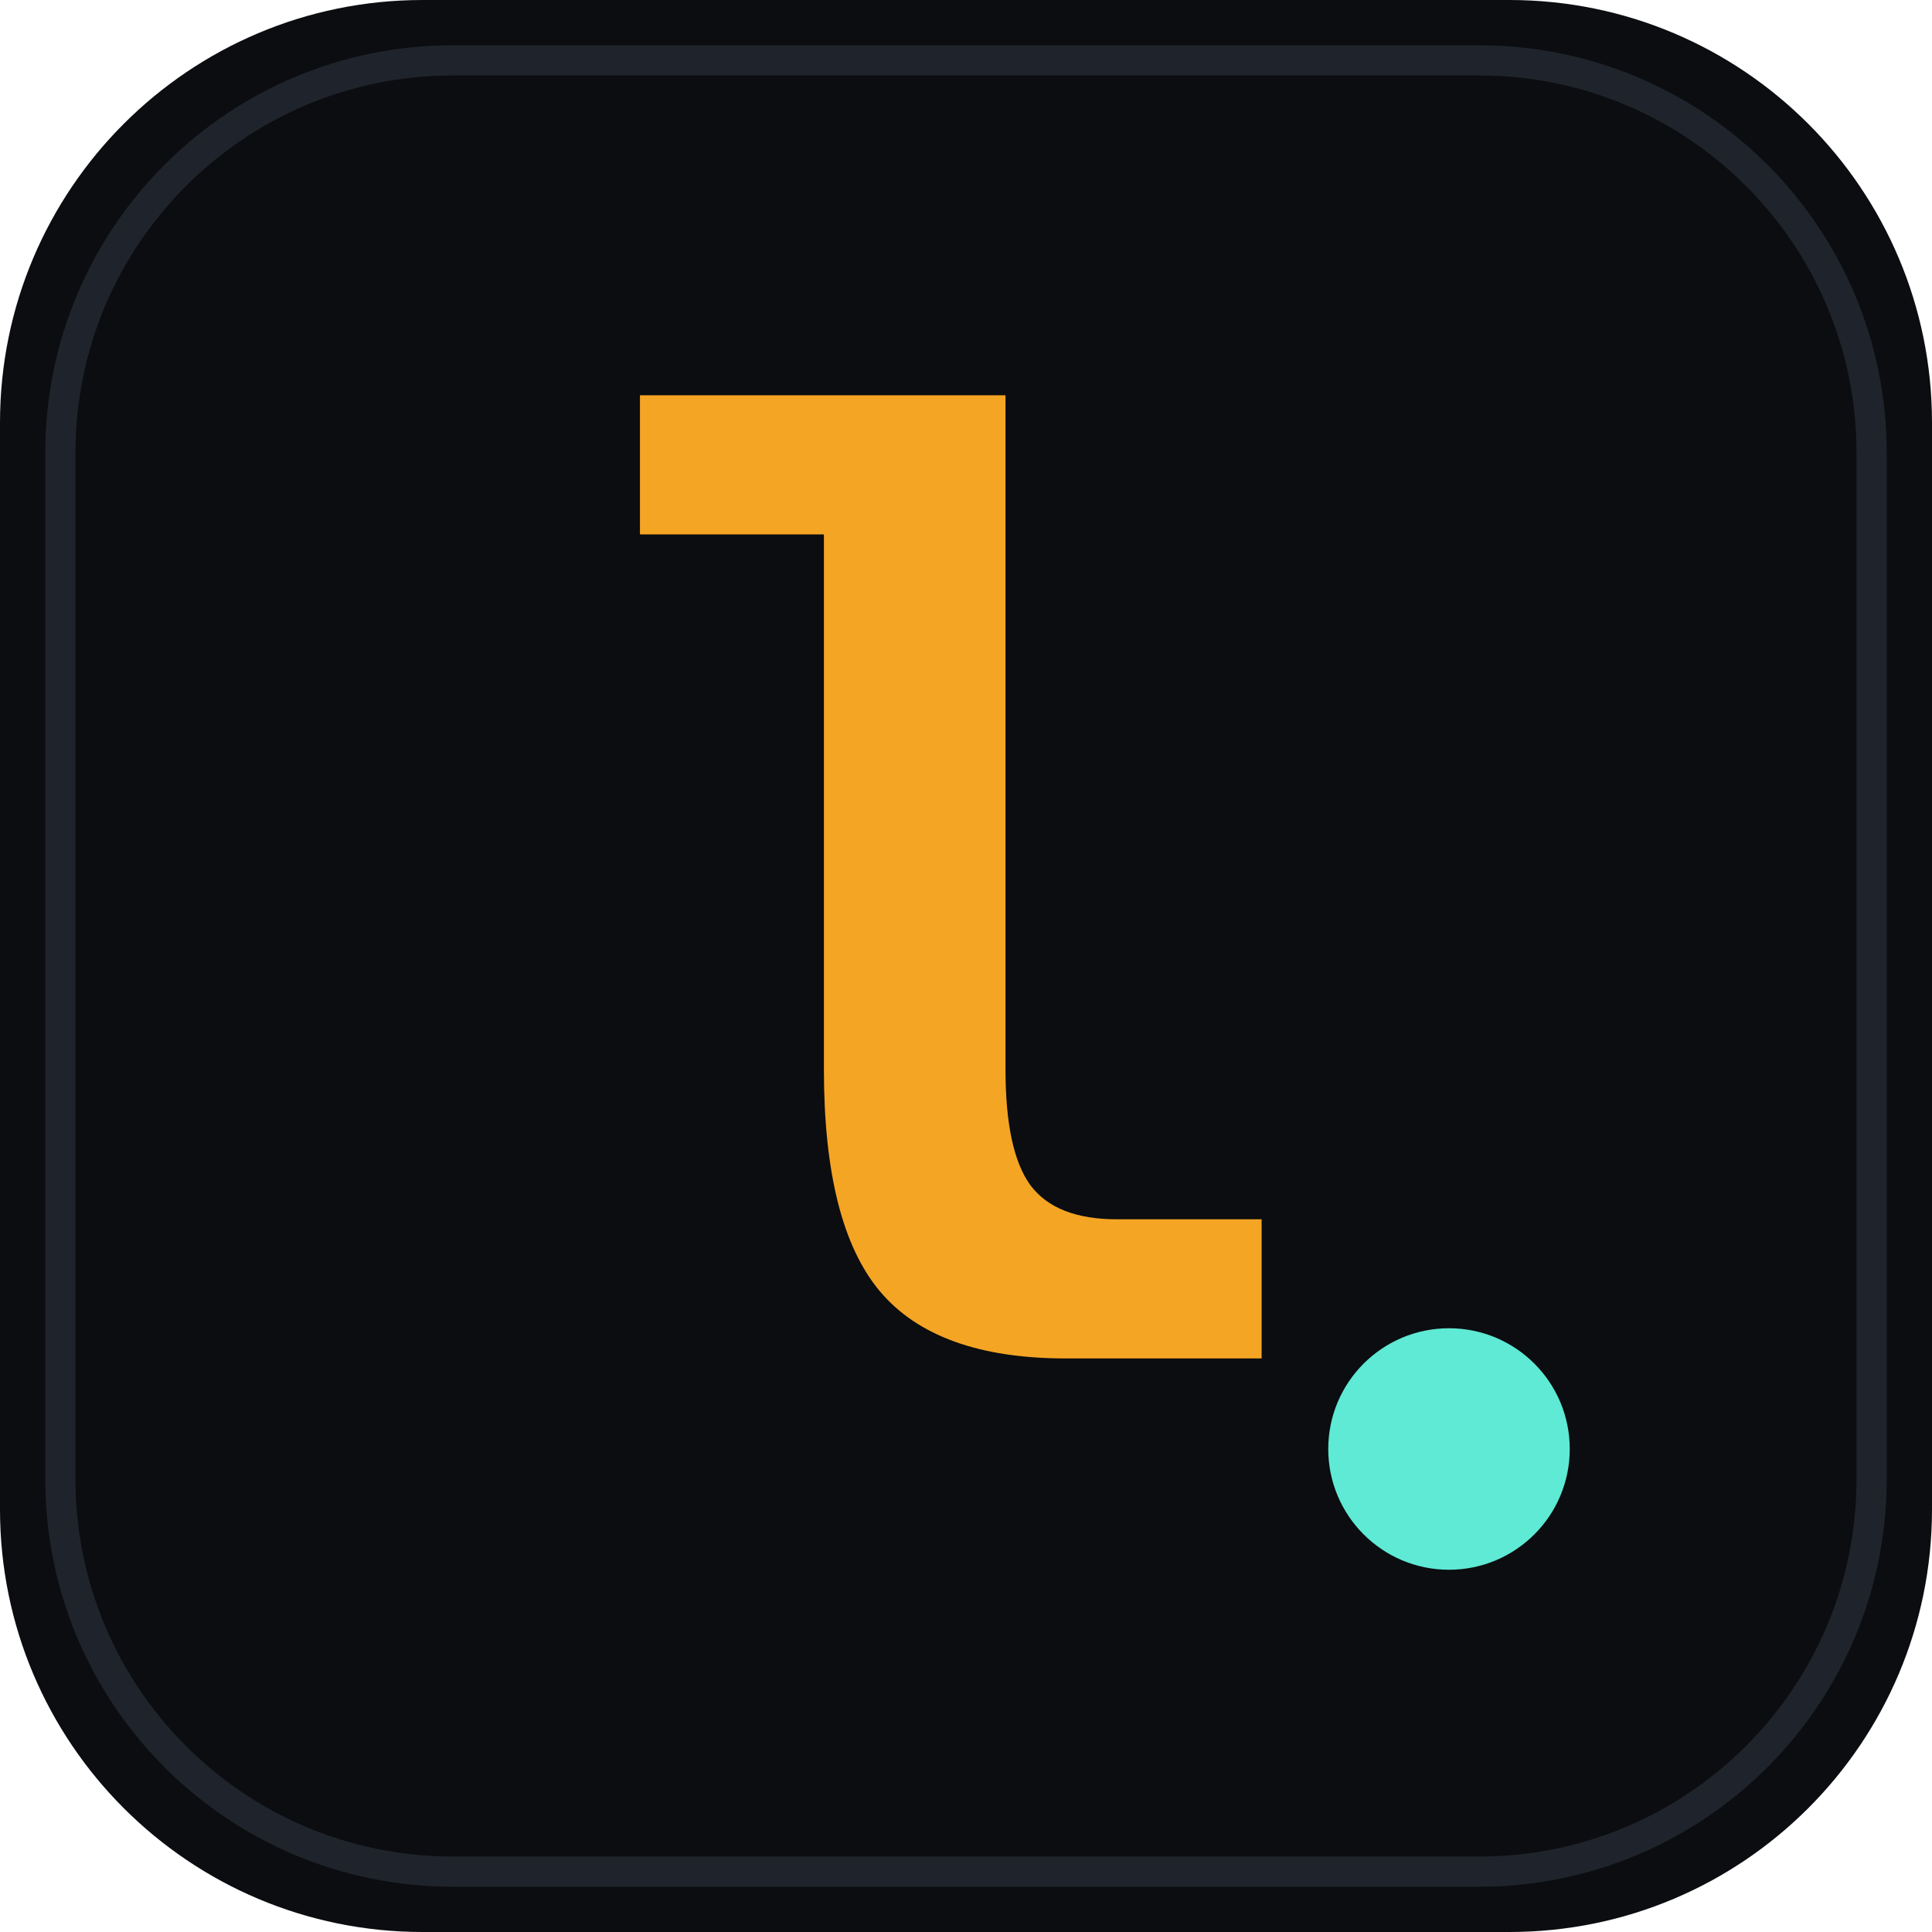
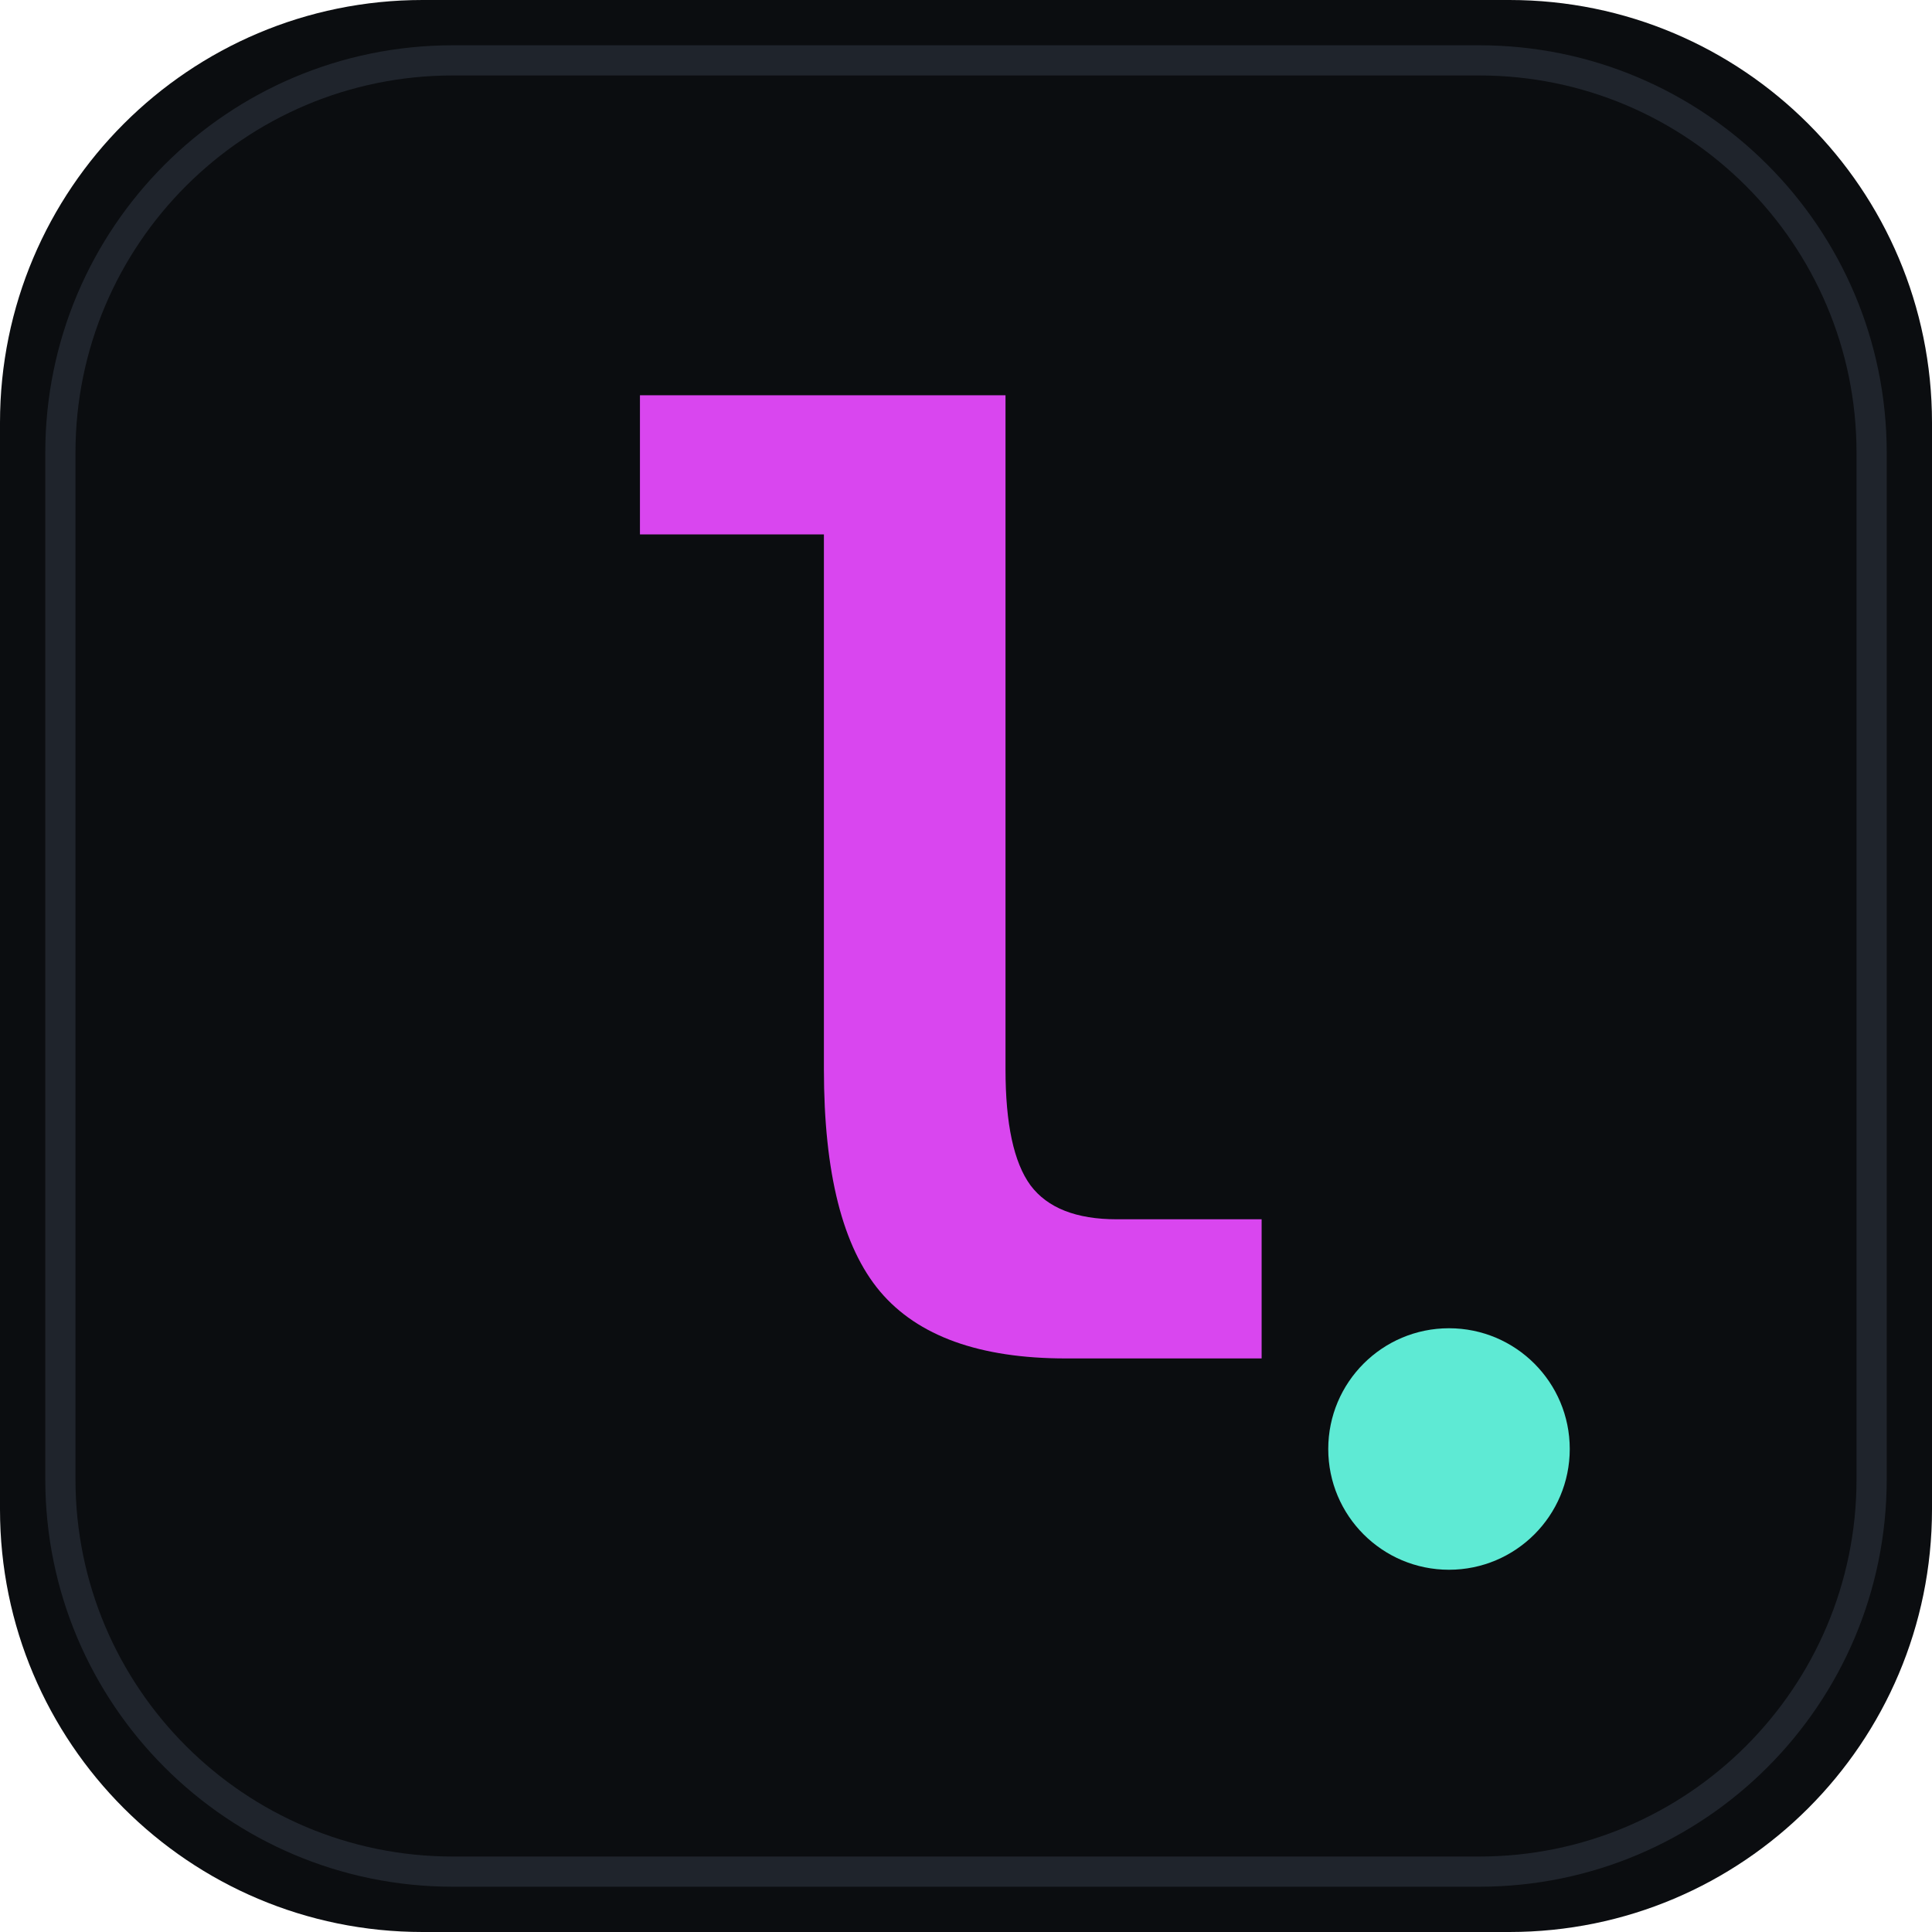
<svg xmlns="http://www.w3.org/2000/svg" viewBox="0 0 64 64">
  <rect width="64" height="64" rx="14" fill="#0b0d10" />
  <rect x="2" y="2" width="60" height="60" rx="13" fill="none" stroke="#1f242c" stroke-width="1" />
-   <text x="32" y="45" text-anchor="middle" font-family="ui-monospace, SFMono-Regular, Menlo, monospace" font-size="42" font-weight="700" fill="#f5a524">l</text>
+   <text x="32" y="45" text-anchor="middle" font-family="ui-monospace, SFMono-Regular, Menlo, monospace" font-size="42" font-weight="700" fill="#d946ef">l</text>
  <circle cx="48" cy="48" r="4" fill="#5eead4" />
</svg>
